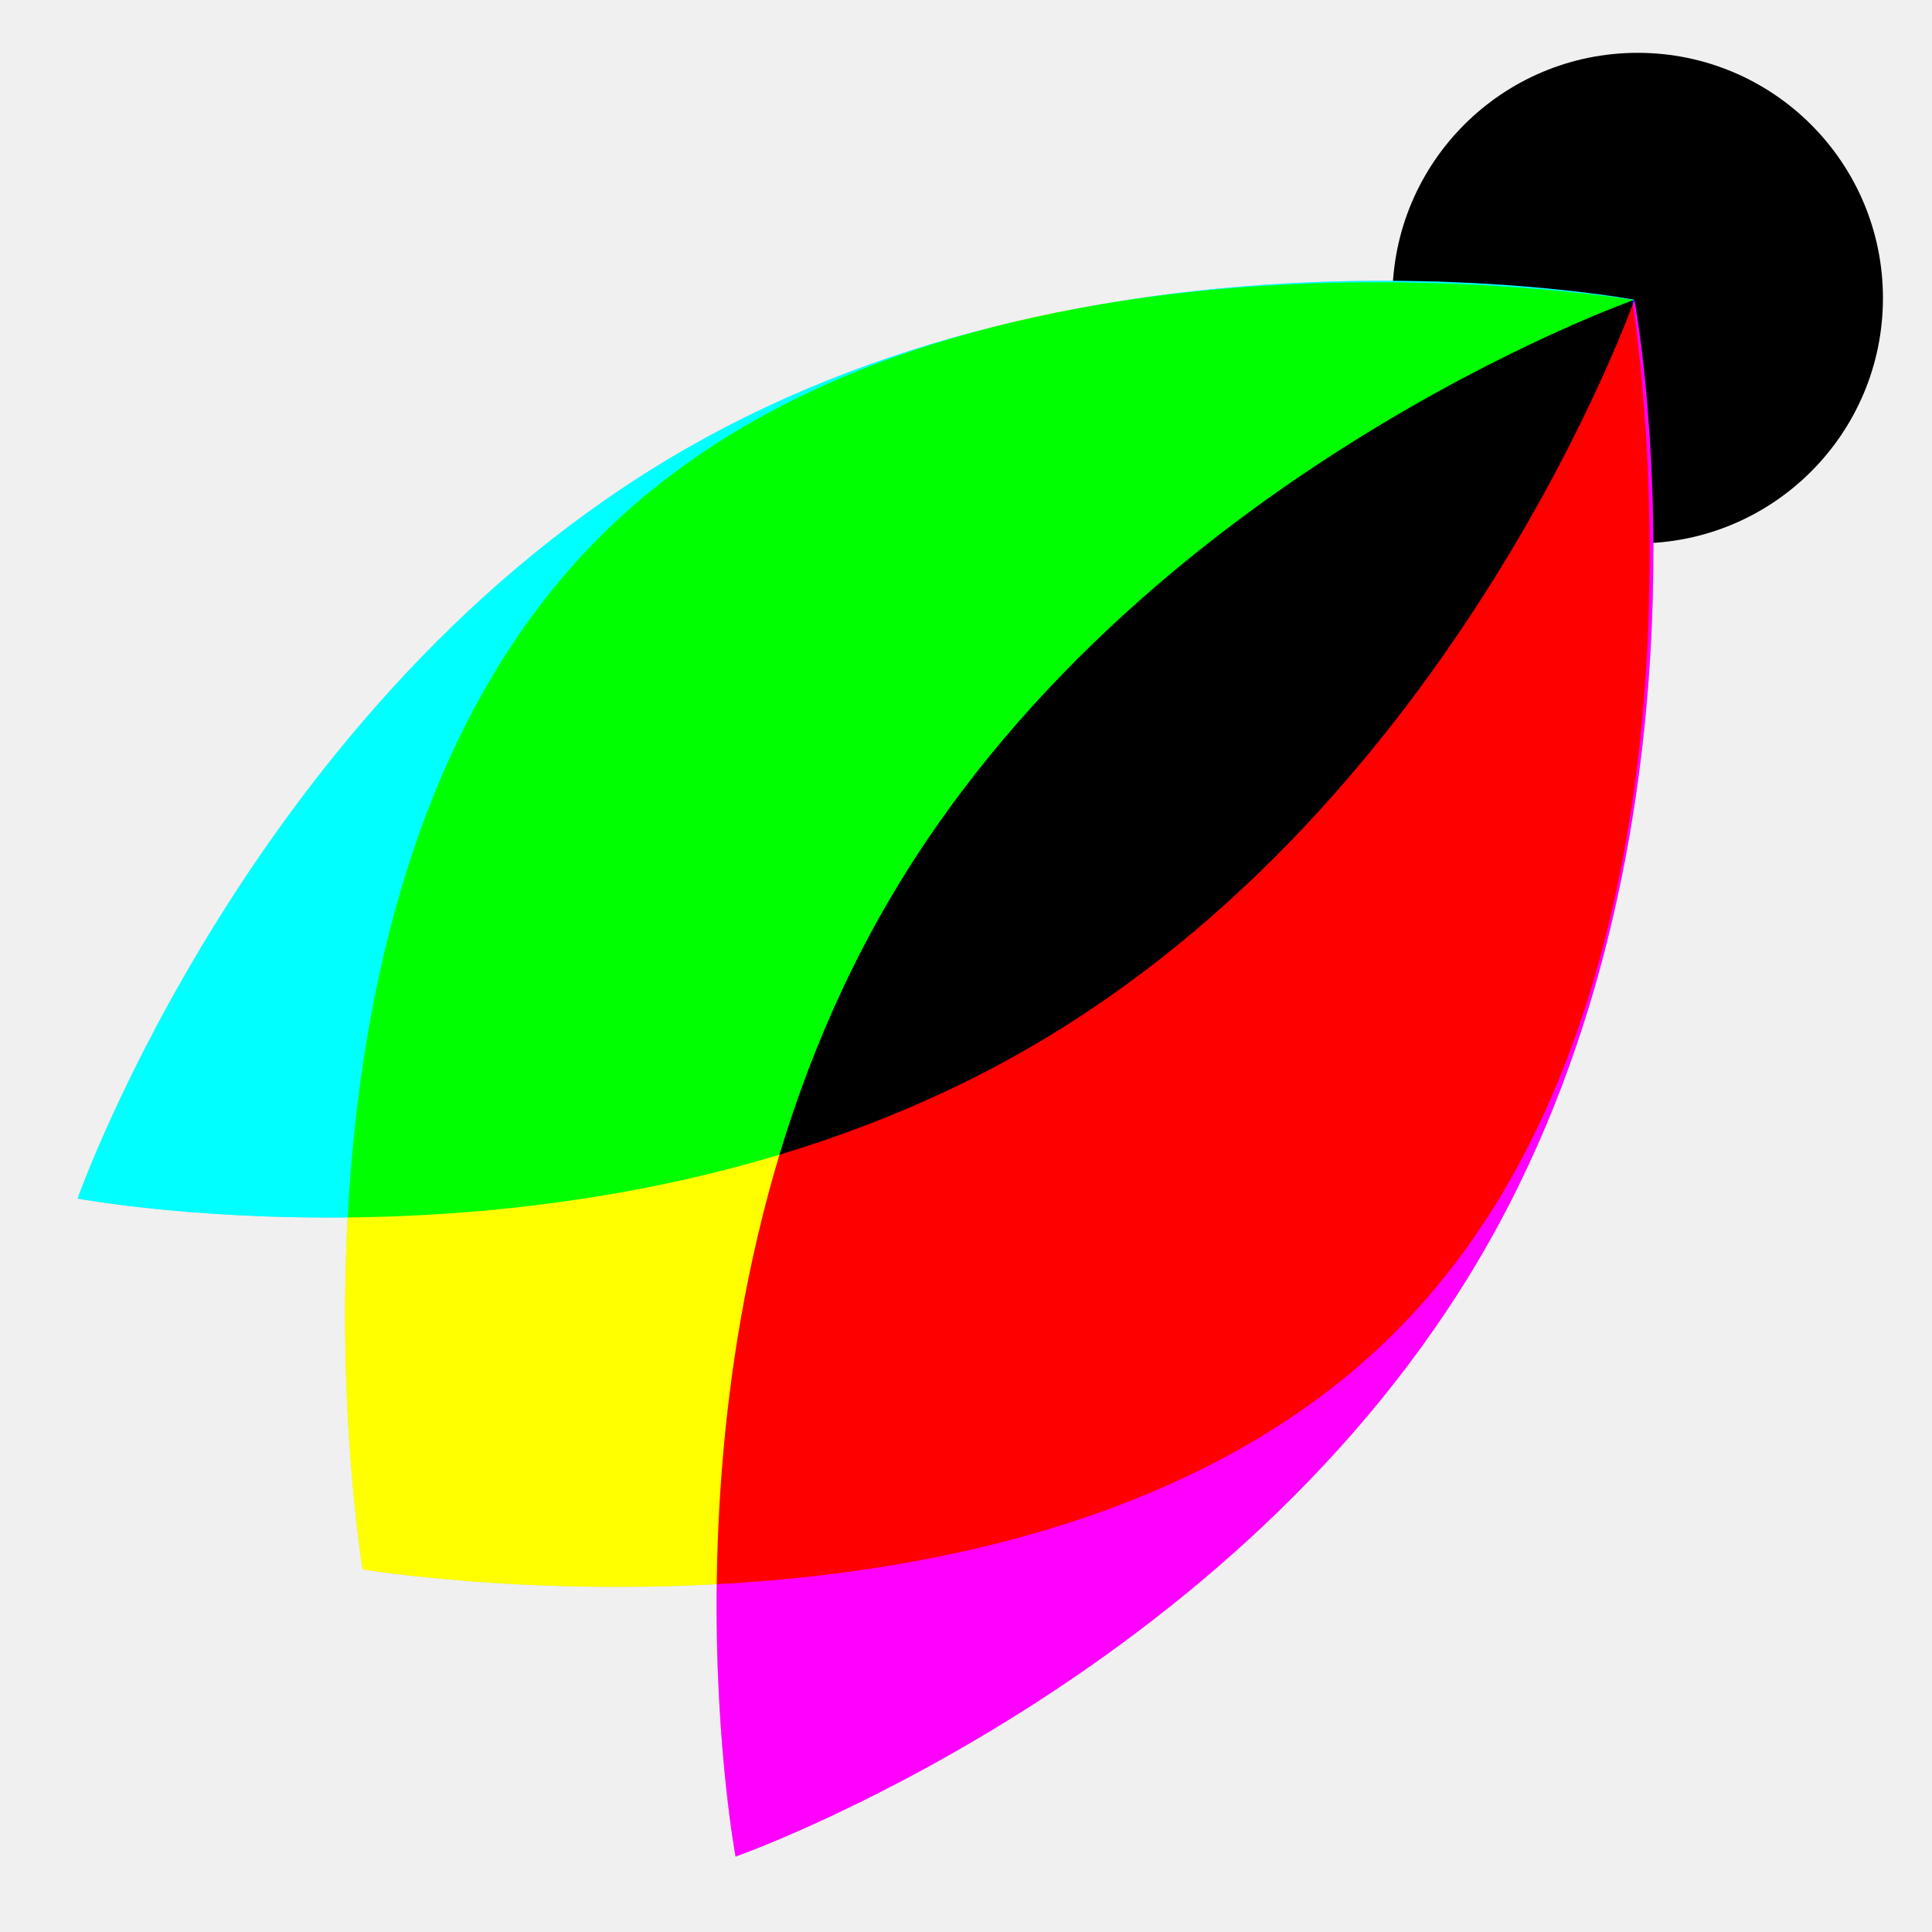
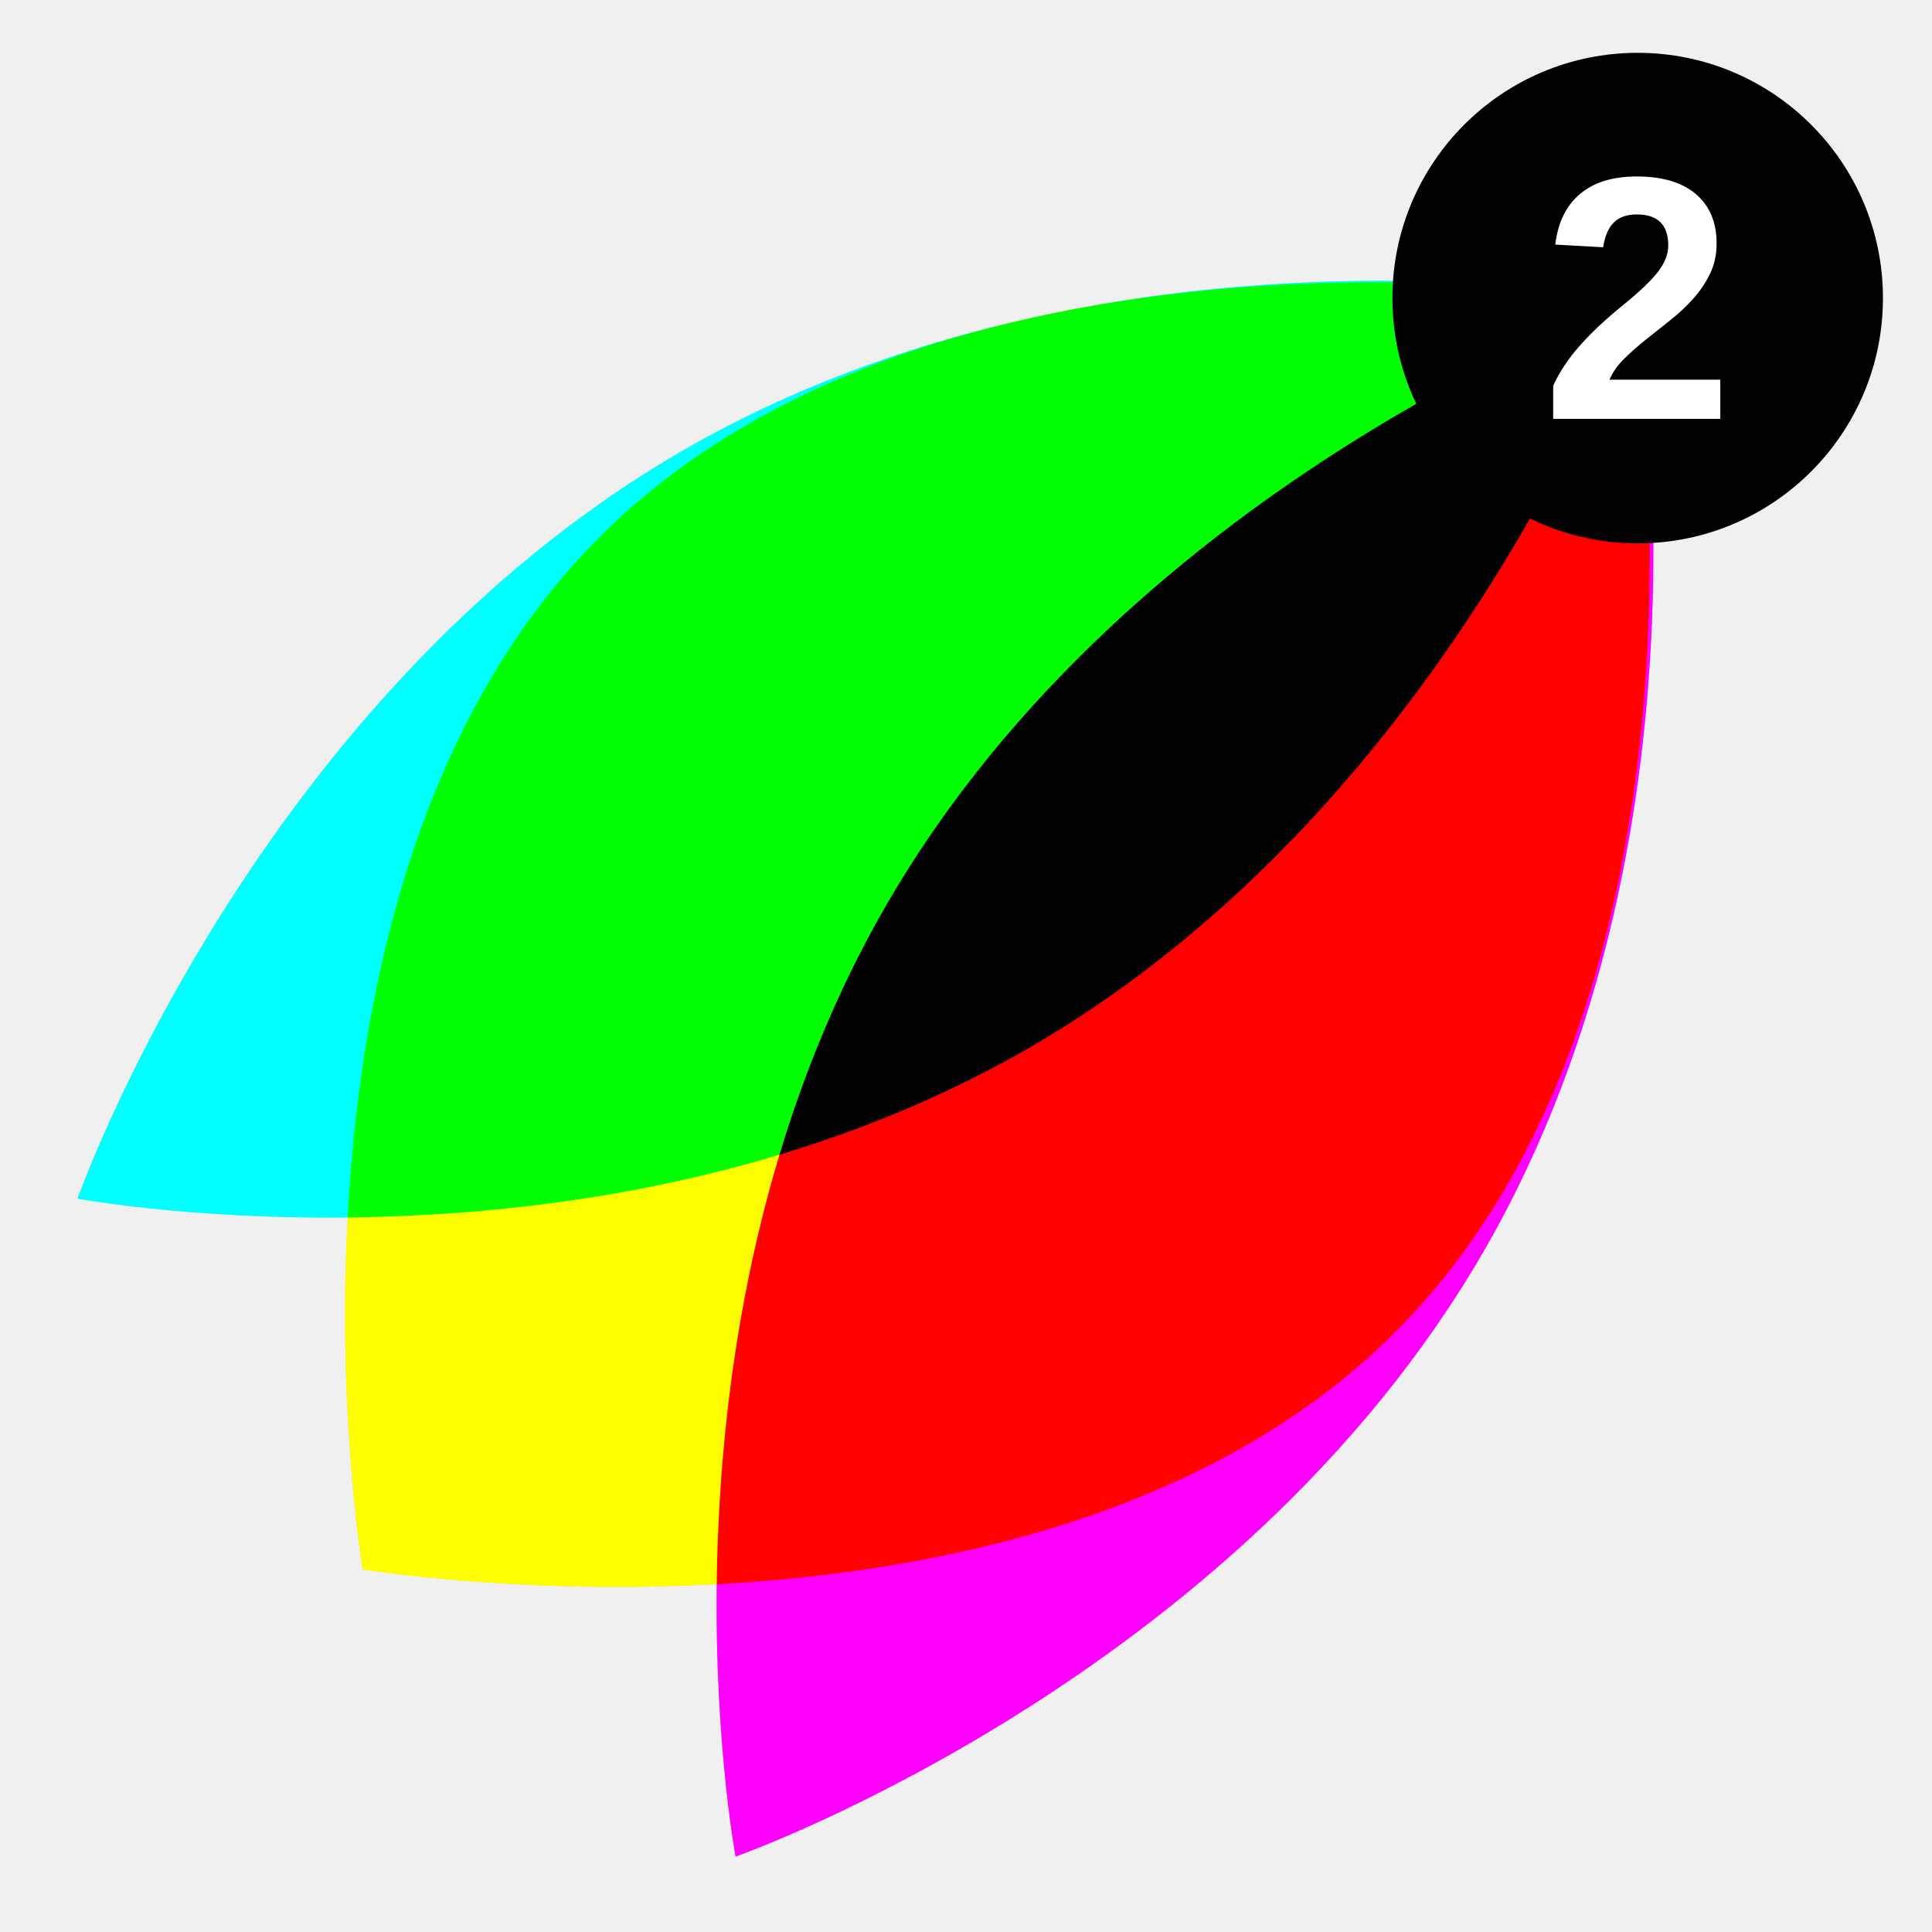
<svg xmlns="http://www.w3.org/2000/svg" width="512px" height="512px" viewBox="0 0 512 512" version="1.1">
  <defs>
    <filter x="0.0%" y="0.0%" width="100.0%" height="100.0%" filterUnits="objectBoundingBox" id="filter-1">
      <feOffset dx="0" dy="0" in="SourceAlpha" result="shadowOffsetOuter1" />
      <feColorMatrix values="0 0 0 0 0   0 0 0 0 0   0 0 0 0 0  0 0 0 0.3 0" type="matrix" in="shadowOffsetOuter1" result="shadowMatrixOuter1" />
      <feMerge>
        <feMergeNode in="shadowMatrixOuter1" />
        <feMergeNode in="SourceGraphic" />
      </feMerge>
    </filter>
  </defs>
  <g id="VisBug-Copy-2" stroke="none" stroke-width="1" fill="none" fill-rule="evenodd">
-     <path d="M434,144 C469.899,144 499,114.899 499,79 C499,43.101 469.899,14 434,14 C398.101,14 369,43.101 369,79 C369,114.899 398.101,144 434,144 Z" id="k" fill="#000000" fill-rule="nonzero" />
    <g id="multiply-group" filter="url(#filter-1)" transform="translate(-26, -26)" fill-rule="nonzero">
      <path d="M252.849,316.021 C384.402,316.021 491.047,224.54 491.047,224.54 C491.047,224.54 384.402,133.058 252.849,133.058 C121.296,133.058 14.652,224.54 14.652,224.54 C14.652,224.54 121.296,316.021 252.849,316.021 Z" id="c" fill="#00FFFF" style="mix-blend-mode: multiply;" transform="translate(252.8493, 224.5397) rotate(-30) translate(-252.8493, -224.5397) " />
      <path d="M290.319,422.716 C421.708,422.716 528.22,273.681 528.22,273.681 C528.22,273.681 421.708,124.645 290.319,124.645 C158.931,124.645 52.419,273.681 52.419,273.681 C52.419,273.681 158.931,422.716 290.319,422.716 Z" id="m" fill="#FFFF00" style="mix-blend-mode: multiply;" transform="translate(290.3194, 273.6806) rotate(-45) translate(-290.3194, -273.6806) " />
      <path d="M340.036,403.208 C471.589,403.208 578.233,311.726 578.233,311.726 C578.233,311.726 471.589,220.244 340.036,220.244 C208.483,220.244 101.838,311.726 101.838,311.726 C101.838,311.726 208.483,403.208 340.036,403.208 Z" id="y" fill="#FF00FF" style="mix-blend-mode: multiply;" transform="translate(340.0356, 311.7261) rotate(-60) translate(-340.0356, -311.7261) " />
    </g>
+     <path d="M434,144 C469.899,144 499,114.899 499,79 C499,43.101 469.899,14 434,14 C398.101,14 369,43.101 369,79 C369,114.899 398.101,144 434,144 Z" id="version-badge" fill="#000000" fill-rule="nonzero" />
+     <text x="434" y="111" id="version-number" fill="#FFFFFF" font-family="Arial, Helvetica, sans-serif" font-size="92" font-weight="700" text-anchor="middle">2</text>
  </g>
</svg>
